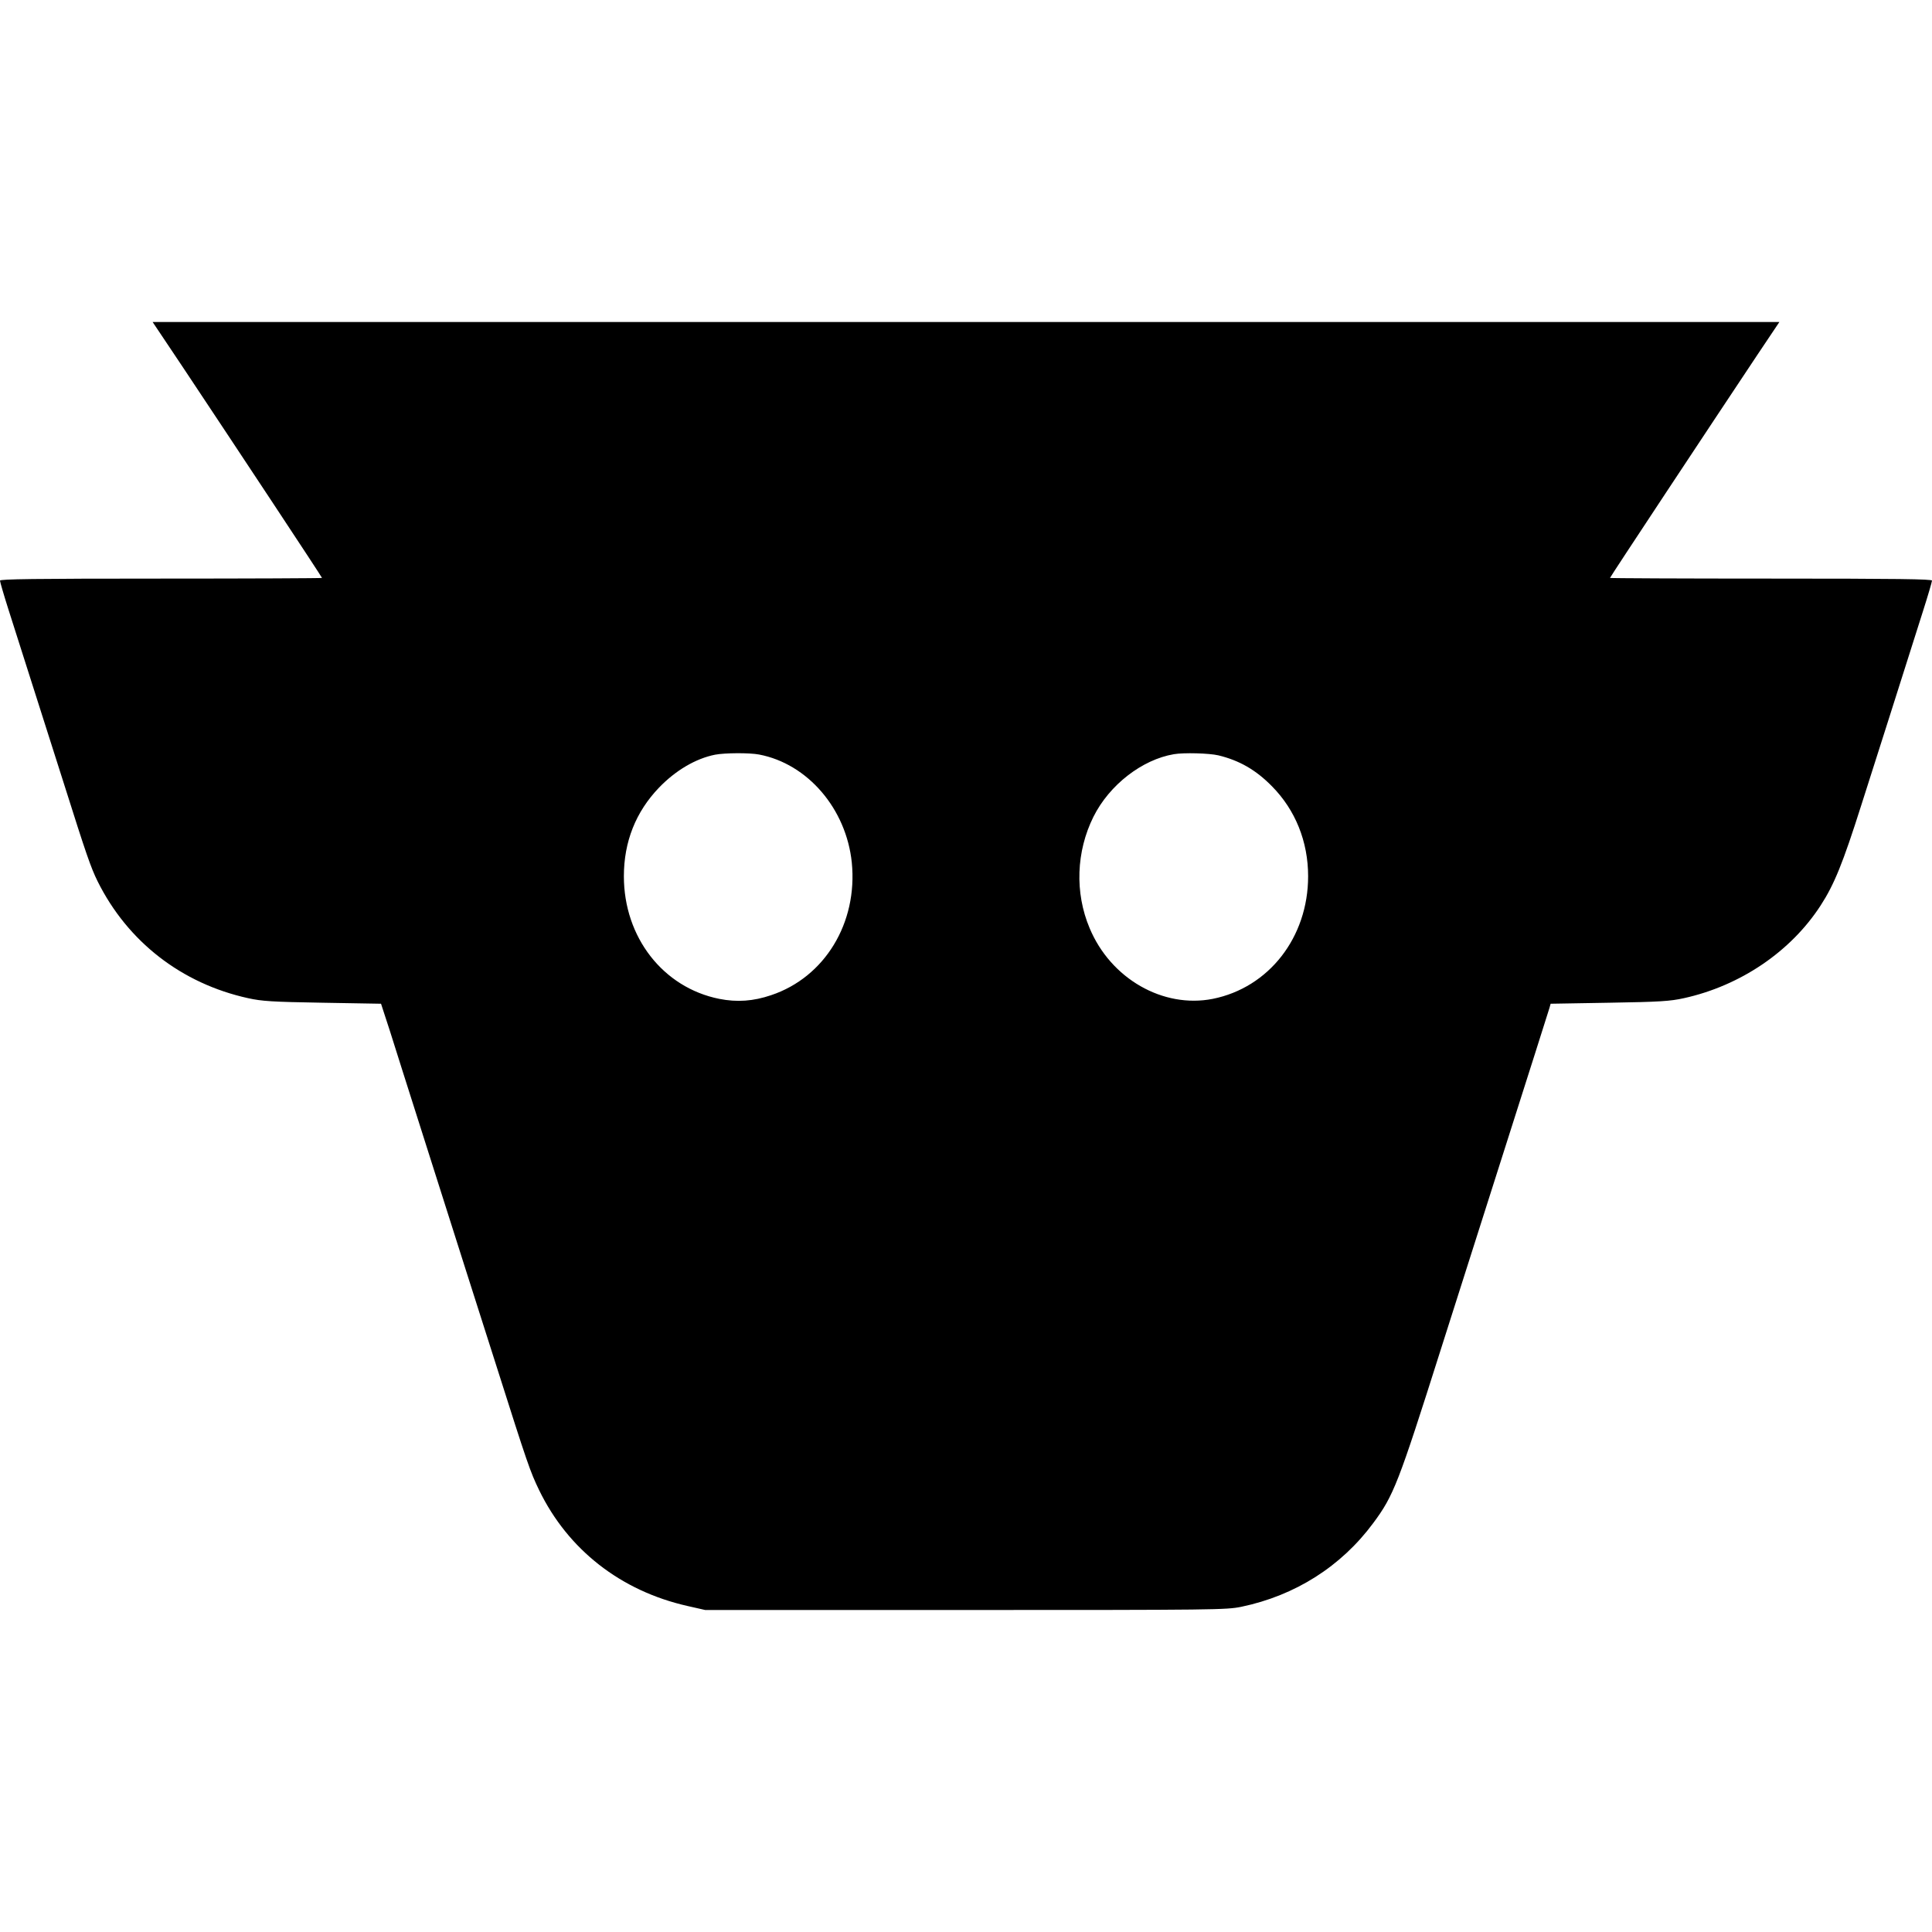
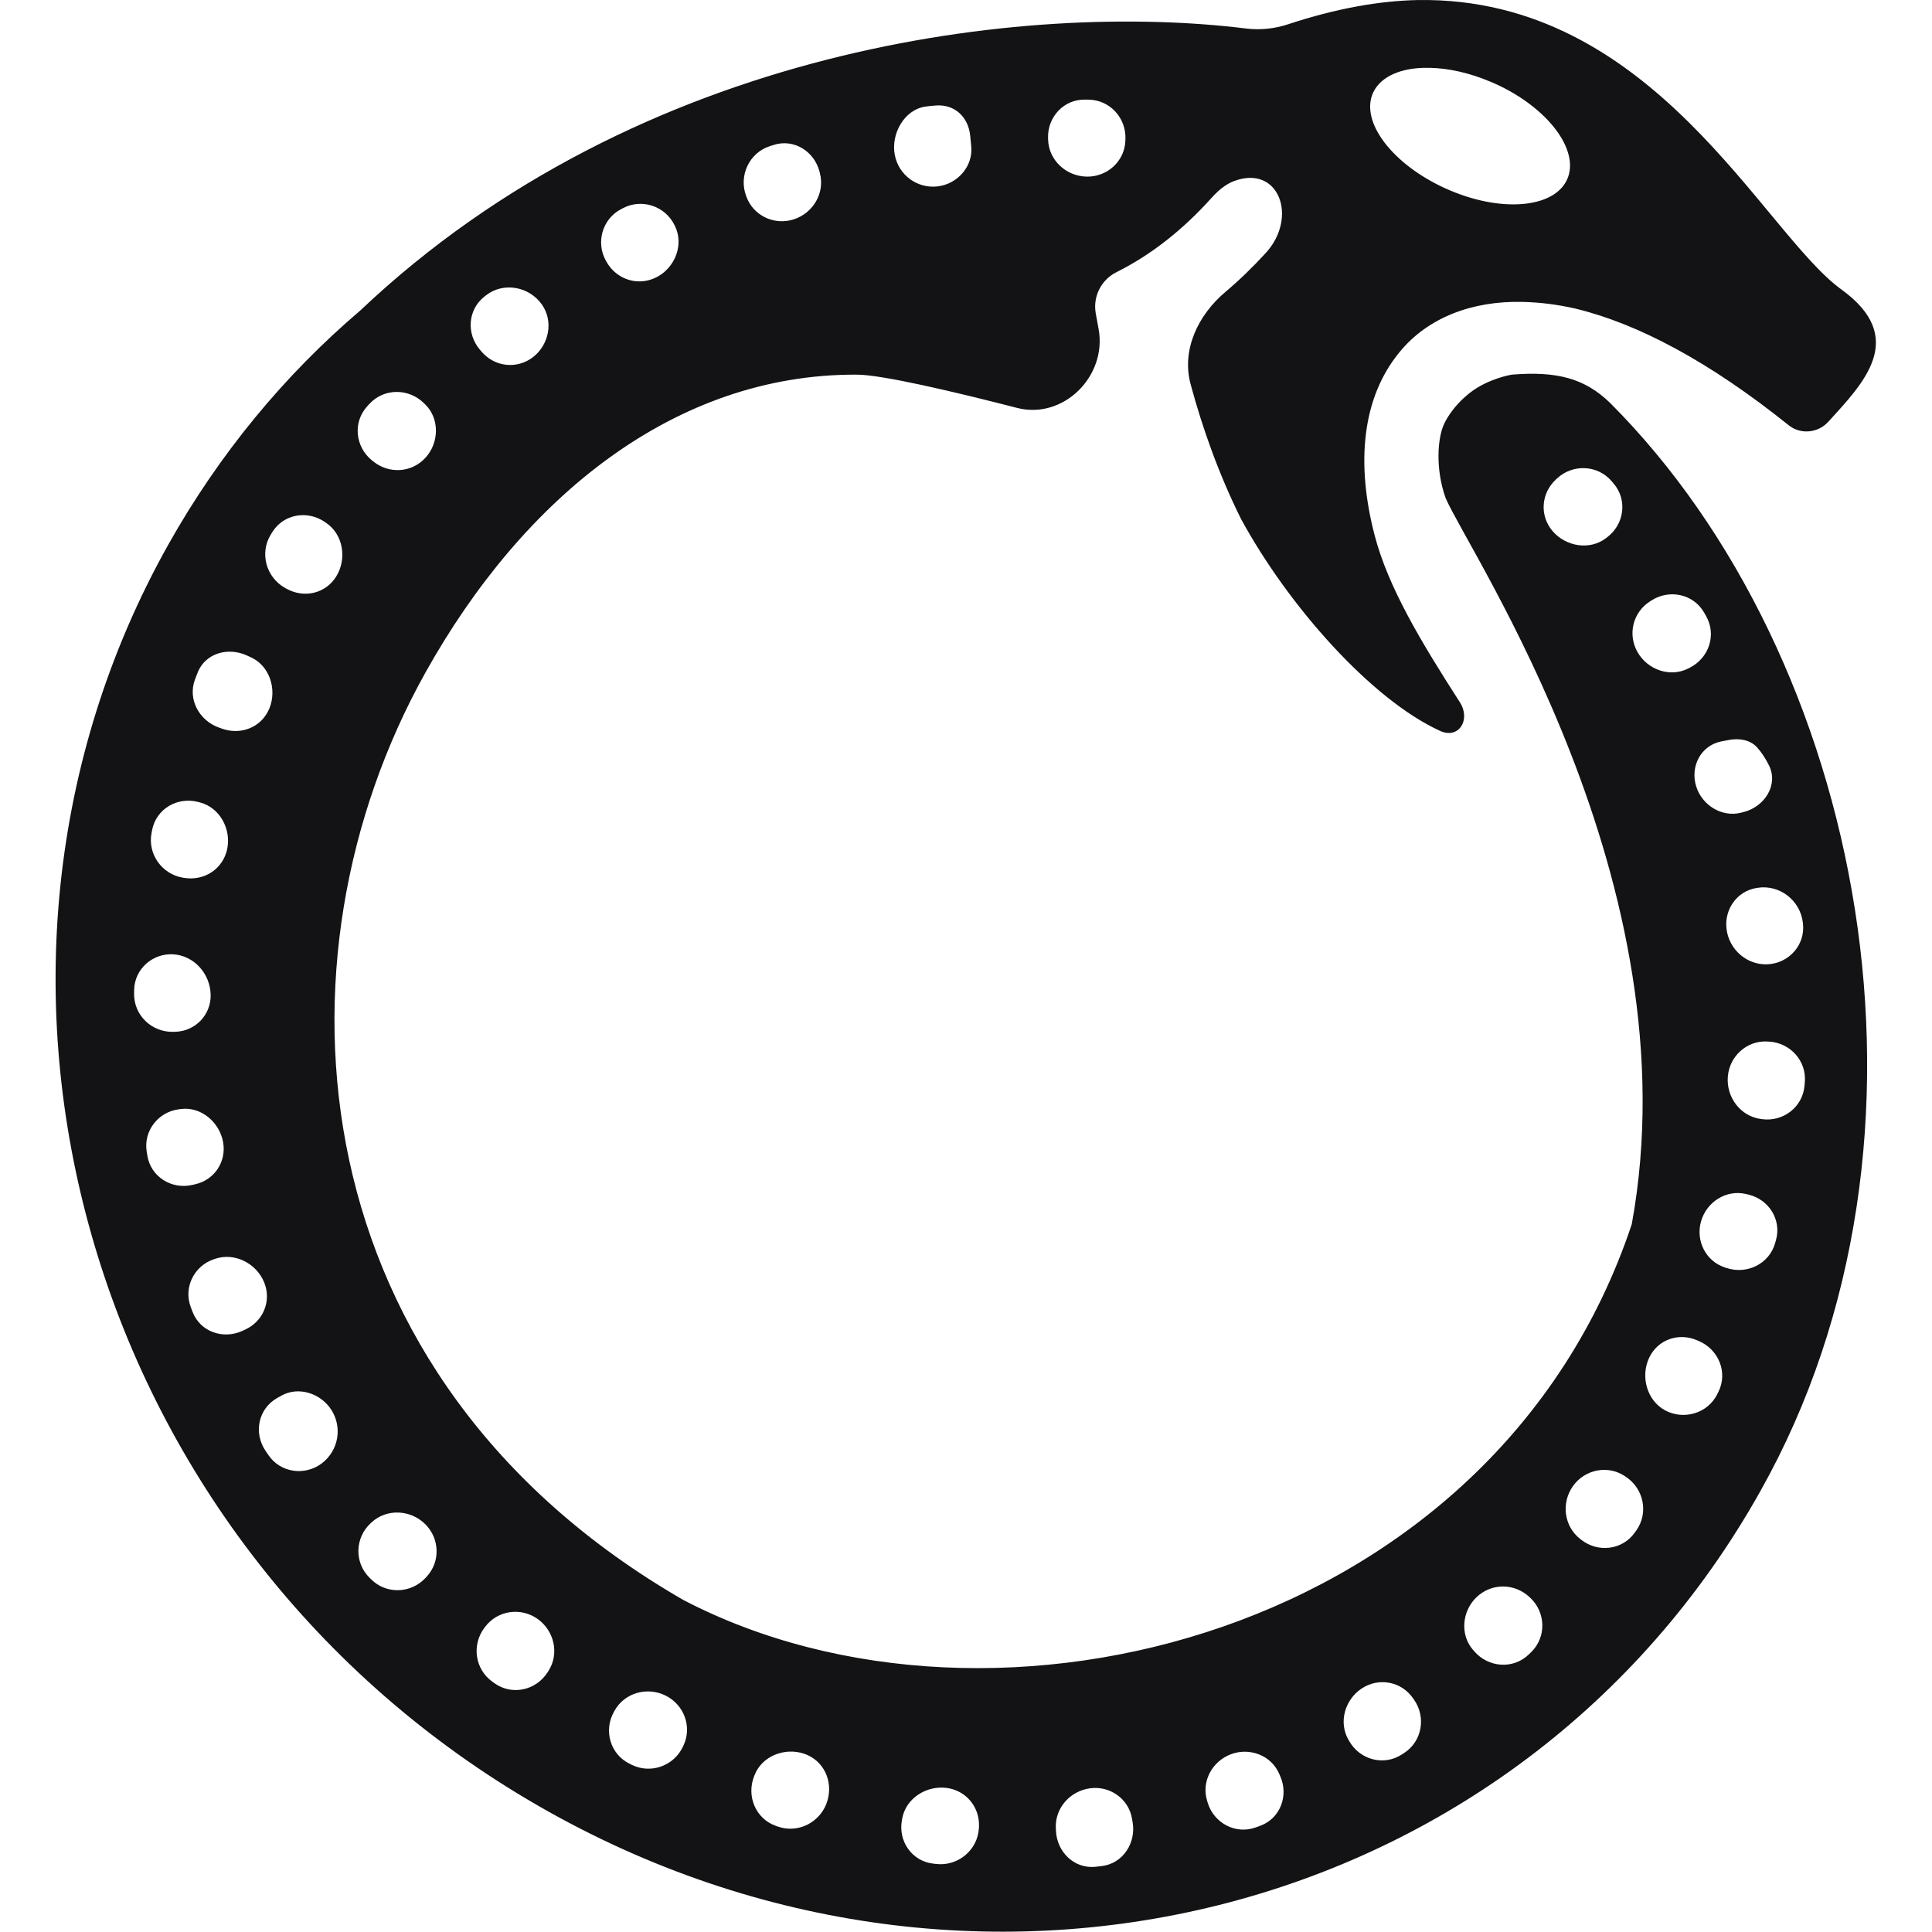
- <svg xmlns="http://www.w3.org/2000/svg" height="1152pt" preserveAspectRatio="xMidYMid meet" viewBox="0 0 1152 1152" width="1152pt">
-   <path d="m1092 9328c318-478 828-1249 828-1254 0-2-432-4-960-4-761 0-960-3-960-12 0-7 22-83 49-168 201-632 269-845 336-1055 127-402 156-487 197-570 179-360 501-610 898-697 82-18 142-22 444-27l348-6 13-40c8-22 60-184 115-360 56-176 148-466 205-645s137-431 178-560 121-379 177-555c187-589 201-629 255-741 172-354 486-600 884-690l106-24h1551c1500 0 1555 1 1645 19 322 67 596 241 787 499 122 164 150 237 402 1032 107 337 267 839 562 1765 44 138 83 261 87 275l7 25 350 6c302 5 362 9 444 27 337 74 638 278 816 553 81 125 132 250 243 600 100 312 213 669 367 1154 30 94 54 176 54 183 0 9-199 12-960 12-528 0-960 2-960 4 0 5 601 913 878 1329l132 197h-4850-4850zm3434-2307c290-55 520-324 553-644 36-360-161-684-481-791-106-36-203-43-309-22-335 67-569 367-569 731 0 206 71 384 209 528 99 103 219 174 335 197 58 11 204 12 262 1zm2739-5c124-30 223-86 320-185 139-141 215-329 215-536 0-364-234-664-569-731-296-58-608 120-734 422-89 211-80 457 23 664 95 190 290 341 480 373 59 10 210 6 265-7z" transform="matrix(.1 0 0 -.1 0 1152)" />
+ <svg xmlns="http://www.w3.org/2000/svg" viewBox="0 0 730 730" width="256" height="256" fill="none">
+   <g transform="translate(21.0,0)">
+     <path d="M514.935 0.013C500.381 0.288 484.137 3.096 465.674 9.181C460.548 10.87 455.118 11.427 449.762 10.765C367.206 0.559 221.045 16.996 115.092 117.357C86.701 141.529 62.014 171.216 42.607 205.747C-48.758 368.716 11.529 581.06 178.373 679.966C344.935 778.716 552.904 726.372 644.154 563.404C719.31 429.81 683.219 248.06 587.279 152.154C577.719 142.935 567.283 140.184 550.219 141.56C550.219 141.56 541.219 142.993 534.219 148.56C527.219 154.126 524.719 160.06 524.719 160.06C522.219 165.06 521.219 177.06 525.248 188.247C534.5 209.56 619.058 333.935 595.56 462.561C543.902 617.466 354.721 665.811 237.219 604.561C90.938 520.186 79.25 362.466 139.719 254.185C176.75 187.779 234.125 141.247 302.719 141.56C312.095 141.56 339.114 147.895 363.297 154.126C380.822 158.641 397.406 142.067 394.092 124.275C393.725 122.308 393.368 120.332 393.015 118.345C391.893 112.006 395.115 105.704 400.873 102.826C414.083 96.221 425.902 86.835 436.672 74.896C439.085 72.222 441.881 69.691 445.252 68.425C462.249 62.044 469.552 82.135 457.309 95.539C452.45 100.858 447.333 105.822 441.94 110.376C431.692 119.028 425.373 132.199 428.861 145.149C433.272 161.529 439.453 179.051 447.904 196.06C465.87 229.081 497.236 264.355 523.137 276.17C530.226 279.404 534.829 271.922 530.617 265.367C516.018 242.648 503.519 221.967 498.373 202.154C491.342 175.122 493.529 150.279 507.904 132.935C518.529 120.013 535.248 113.607 554.31 114.076C560.717 114.232 567.279 115.013 574.154 116.576C597.844 122.276 624.833 136.591 654.877 160.697C659.302 164.248 665.881 163.646 669.713 159.461C683.227 144.701 699.959 127.616 674.779 109.388C645 87.83 603.842 -1.237 514.935 0.013ZM519.467 25.638C526.342 25.794 534.154 27.513 541.967 30.794C562.279 39.232 575.56 55.482 571.498 66.888C567.435 78.294 547.592 80.638 527.123 72.044C506.654 63.45 493.373 47.357 497.435 35.95C499.779 29.544 507.123 25.951 516.654 25.638H519.467ZM390.401 37.659C398.367 37.789 404.539 44.553 404.241 52.514L404.214 53.221C403.924 60.976 397.307 66.909 389.549 66.736C381.787 66.562 375.232 60.5 375.024 52.739L375.006 52.078C374.793 44.172 380.969 37.543 388.877 37.637C389.385 37.643 389.893 37.65 390.401 37.659ZM332.719 39.857C339.808 39.377 344.908 44.258 345.592 51.331L345.98 55.342C346.703 62.812 340.854 69.469 333.409 70.412C325.647 71.396 318.547 66.19 317.084 58.504C315.585 50.621 320.615 41.529 328.543 40.294C329.658 40.121 331.009 39.972 332.719 39.857ZM271.413 54.737C278.953 52.349 286.655 57.145 288.633 64.803L288.805 65.469C290.729 72.919 286.254 80.505 278.934 82.876C271.635 85.241 263.726 81.577 261.054 74.384L260.911 73.997C258.069 66.347 262.089 57.761 269.85 55.238C270.374 55.068 270.895 54.901 271.413 54.737ZM214.39 78.652C221.533 74.911 230.344 77.847 233.881 85.094L234.044 85.428C237.461 92.428 234.097 101.054 227.2 104.676C220.319 108.29 212.098 105.776 208.228 99.035L208.035 98.699C204.018 91.702 206.537 82.771 213.682 79.023C213.918 78.899 214.154 78.775 214.39 78.652ZM183.753 115.058C188.179 121.323 186.514 130.155 180.472 134.881C174.418 139.615 165.929 138.702 160.945 132.853L160.312 132.11C155.145 126.046 155.763 116.982 162.031 112.065C162.235 111.905 162.438 111.746 162.641 111.588C169.232 106.44 178.928 108.227 183.753 115.058ZM118.536 152.664C124.017 146.632 133.37 146.611 139.176 152.331L139.712 152.858C145.141 158.206 144.935 167.253 139.816 172.899C134.564 178.693 125.942 179.2 119.897 174.239L119.447 173.87C113.23 168.768 112.284 159.595 117.668 153.623C117.958 153.301 118.247 152.982 118.536 152.664ZM567.378 180.722C573.342 175.233 582.671 175.652 587.943 181.809C588.207 182.117 588.469 182.425 588.731 182.732C593.95 188.863 592.753 197.997 586.374 202.91L585.836 203.325C579.729 208.029 570.691 206.545 565.667 200.699C560.636 194.845 561.263 186.35 566.943 181.123L567.378 180.722ZM81.867 201.09C86.097 194.225 95.152 192.677 101.786 197.261L102.347 197.648C108.726 202.056 110.119 211.202 106.048 217.801C102.006 224.353 93.802 226.164 87.103 222.371L86.667 222.124C79.549 218.094 77.025 209.002 81.293 202.025C81.484 201.712 81.675 201.4 81.867 201.09ZM603.08 226.829C609.9 222.512 618.954 224.496 622.929 231.521C623.196 231.993 623.461 232.465 623.724 232.936C627.636 239.946 624.673 248.648 617.509 252.272L616.864 252.599C609.999 256.073 601.52 253.075 597.725 246.382C593.917 239.666 595.992 231.315 602.516 227.186L603.08 226.829ZM53.711 254.039C56.633 246.794 65.175 244.403 72.275 247.662L73.881 248.4C80.866 251.607 83.696 260.437 80.825 267.567C77.942 274.724 70.204 277.898 62.926 275.334L61.781 274.931C54.311 272.299 49.908 264.322 52.622 256.881C52.97 255.927 53.332 254.979 53.711 254.039ZM632.268 279.587C636.107 278.883 640.25 279.477 642.874 282.367C644.66 284.334 646.153 286.67 647.417 289.225C651.033 296.534 645.816 304.738 637.926 306.798L636.917 307.061C629.699 308.946 622.182 304.333 619.924 297.222C617.54 289.712 621.57 281.751 629.288 280.164C630.255 279.966 631.24 279.776 632.268 279.587ZM36.488 313.571C38.052 305.622 46.02 300.976 53.861 303.014L54.568 303.198C62.014 305.133 66.403 313.188 64.862 320.725C63.305 328.34 56.155 332.985 48.491 331.695L48.104 331.63C40.119 330.286 34.725 322.649 36.267 314.7C36.341 314.323 36.414 313.946 36.488 313.571ZM642.928 335.484C651.34 334.069 659.249 340.177 660.208 348.653C660.221 348.768 660.234 348.883 660.247 348.998C661.151 356.997 654.998 363.918 646.959 364.35C639.075 364.774 632.24 358.742 631.348 350.896C630.515 343.561 635.31 336.769 642.589 335.541C642.702 335.522 642.815 335.503 642.928 335.484ZM29.687 374.054C29.816 366.206 36.56 360.16 44.398 360.585C52.304 361.015 58.42 367.916 58.6 375.831C58.772 383.374 52.922 389.565 45.383 389.848L44.688 389.874C36.457 390.182 29.555 383.689 29.666 375.453C29.672 374.986 29.68 374.519 29.687 374.054ZM631.856 406.763C632.497 399.04 639.035 393.115 646.773 393.529L647.378 393.561C655.434 393.992 661.666 400.879 660.946 408.914C660.901 409.413 660.855 409.911 660.808 410.408C660.058 418.373 652.715 423.94 644.786 422.868L644.322 422.806C636.582 421.76 631.209 414.546 631.856 406.763ZM63.297 431.526C64.623 438.833 60.126 445.726 52.899 447.434L51.752 447.705C43.907 449.56 36.035 444.713 34.699 436.764C34.608 436.222 34.519 435.68 34.431 435.138C33.17 427.384 38.688 420.207 46.473 419.157L47.272 419.049C54.904 418.018 61.922 423.949 63.297 431.526ZM621.728 461.495C623.829 454.137 631.241 449.388 638.688 451.147L639.628 451.369C647.342 453.192 652.193 460.873 650.063 468.509C649.946 468.926 649.829 469.343 649.711 469.76C647.507 477.53 639.109 481.64 631.433 479.125C631.196 479.047 630.959 478.97 630.723 478.892C623.512 476.536 619.646 468.789 621.728 461.495ZM60.288 475.638C67.647 473.133 75.886 477.336 78.817 484.535C81.661 491.517 78.515 499.217 71.667 502.37L70.61 502.857C63.31 506.218 54.649 503.209 51.769 495.706C51.527 495.076 51.288 494.444 51.052 493.811C48.303 486.449 52.312 478.351 59.752 475.821C59.931 475.76 60.109 475.699 60.288 475.638ZM602.106 513.068C605.312 506.208 613.14 503.415 620.11 506.373L620.875 506.698C628.394 509.889 631.932 518.563 628.311 525.884C628.156 526.197 628.002 526.508 627.847 526.819C624.254 534.033 615.196 536.716 608.113 532.872C601.267 529.157 598.809 520.126 602.106 513.068ZM85.319 527.338C91.797 523.715 100.171 526.438 104.184 532.682C108.486 539.378 106.893 548.212 100.519 552.977C94.157 557.734 85.019 556.471 80.517 549.927C80.129 549.362 79.744 548.8 79.363 548.24C74.729 541.43 76.542 532.327 83.7 528.251C84.238 527.945 84.778 527.64 85.319 527.338ZM573.352 561.495C577.843 555.193 586.53 553.448 592.957 557.76L593.409 558.063C600.118 562.565 601.955 571.691 597.272 578.276C597.061 578.572 596.851 578.866 596.641 579.16C591.965 585.689 582.798 586.753 576.473 581.805L576.055 581.477C569.919 576.678 568.831 567.839 573.352 561.495ZM119.429 575.19C125.208 569.91 134.219 570.415 139.741 575.964C145.155 581.404 145.431 590.113 140.213 595.742L139.799 596.189C134.274 602.149 124.952 602.477 119.211 596.725C118.976 596.489 118.741 596.253 118.507 596.018C112.793 590.273 113.132 580.944 119.114 575.478L119.429 575.19ZM536.918 603.479C542.607 598.059 551.316 598.139 557.017 603.545L557.262 603.779C563.111 609.326 563.319 618.632 557.545 624.256C557.244 624.55 556.943 624.842 556.643 625.132C550.756 630.825 541.386 630.118 536.028 623.925L535.533 623.353C530.576 617.624 531.434 608.704 536.918 603.479ZM162.357 614.632C167.054 608.44 175.8 607.221 182.14 611.716C188.466 616.203 190.412 624.932 186.187 631.436L185.828 631.988C181.44 638.743 172.422 640.704 165.871 636.018C165.57 635.803 165.269 635.587 164.969 635.37C158.428 630.663 157.178 621.462 162.047 615.041L162.357 614.632ZM493.642 637.907C500.059 633.749 508.477 635.343 512.859 641.609L513.287 642.221C517.912 648.834 516.327 657.965 509.555 662.354C509.236 662.56 508.918 662.766 508.6 662.97C501.834 667.326 492.912 664.95 488.873 657.99L488.529 657.397C484.656 650.721 487.164 642.104 493.642 637.907ZM211.198 646.397C214.969 639.6 223.555 637.214 230.515 640.676C237.434 644.118 240.562 652.398 237.305 659.406L237.064 659.924C233.66 667.25 224.901 670.405 217.667 666.809C217.376 666.665 217.084 666.52 216.793 666.375C209.6 662.785 207.021 653.923 210.922 646.894L211.198 646.397ZM444.133 662.821C451.186 660.188 459.27 663.23 462.294 670.125L462.752 671.17C465.964 678.493 462.744 687.065 455.243 689.837C454.637 690.061 454.029 690.282 453.421 690.501C445.881 693.218 437.703 688.873 435.349 681.212L435.099 680.4C432.864 673.127 437.005 665.482 444.133 662.821ZM264.14 670.648C266.975 663.459 275.575 660.154 282.888 662.656C290.213 665.162 293.815 672.882 291.666 680.32C289.375 688.251 280.904 692.886 273.091 690.223C272.821 690.131 272.552 690.039 272.283 689.946C264.584 687.305 260.955 678.731 263.94 671.158C264.007 670.988 264.074 670.818 264.14 670.648ZM319.919 687.022C321.309 679.498 328.986 674.617 336.58 675.55C344.065 676.47 349.301 682.859 348.898 690.39L348.881 690.72C348.438 698.991 341.032 705.214 332.799 704.299C332.405 704.256 332.012 704.212 331.619 704.167C323.588 703.263 318.314 695.705 319.783 687.759L319.919 687.022ZM390.931 675.691C398.365 674.717 405.367 679.608 406.691 686.988L406.936 688.356C408.358 696.283 403.37 704.076 395.379 705.078C394.55 705.182 393.718 705.278 392.883 705.365C384.963 706.189 378.383 699.809 377.998 691.856L377.944 690.74C377.576 683.143 383.389 676.678 390.931 675.691Z" fill="#131214" />
+   </g>
</svg>
